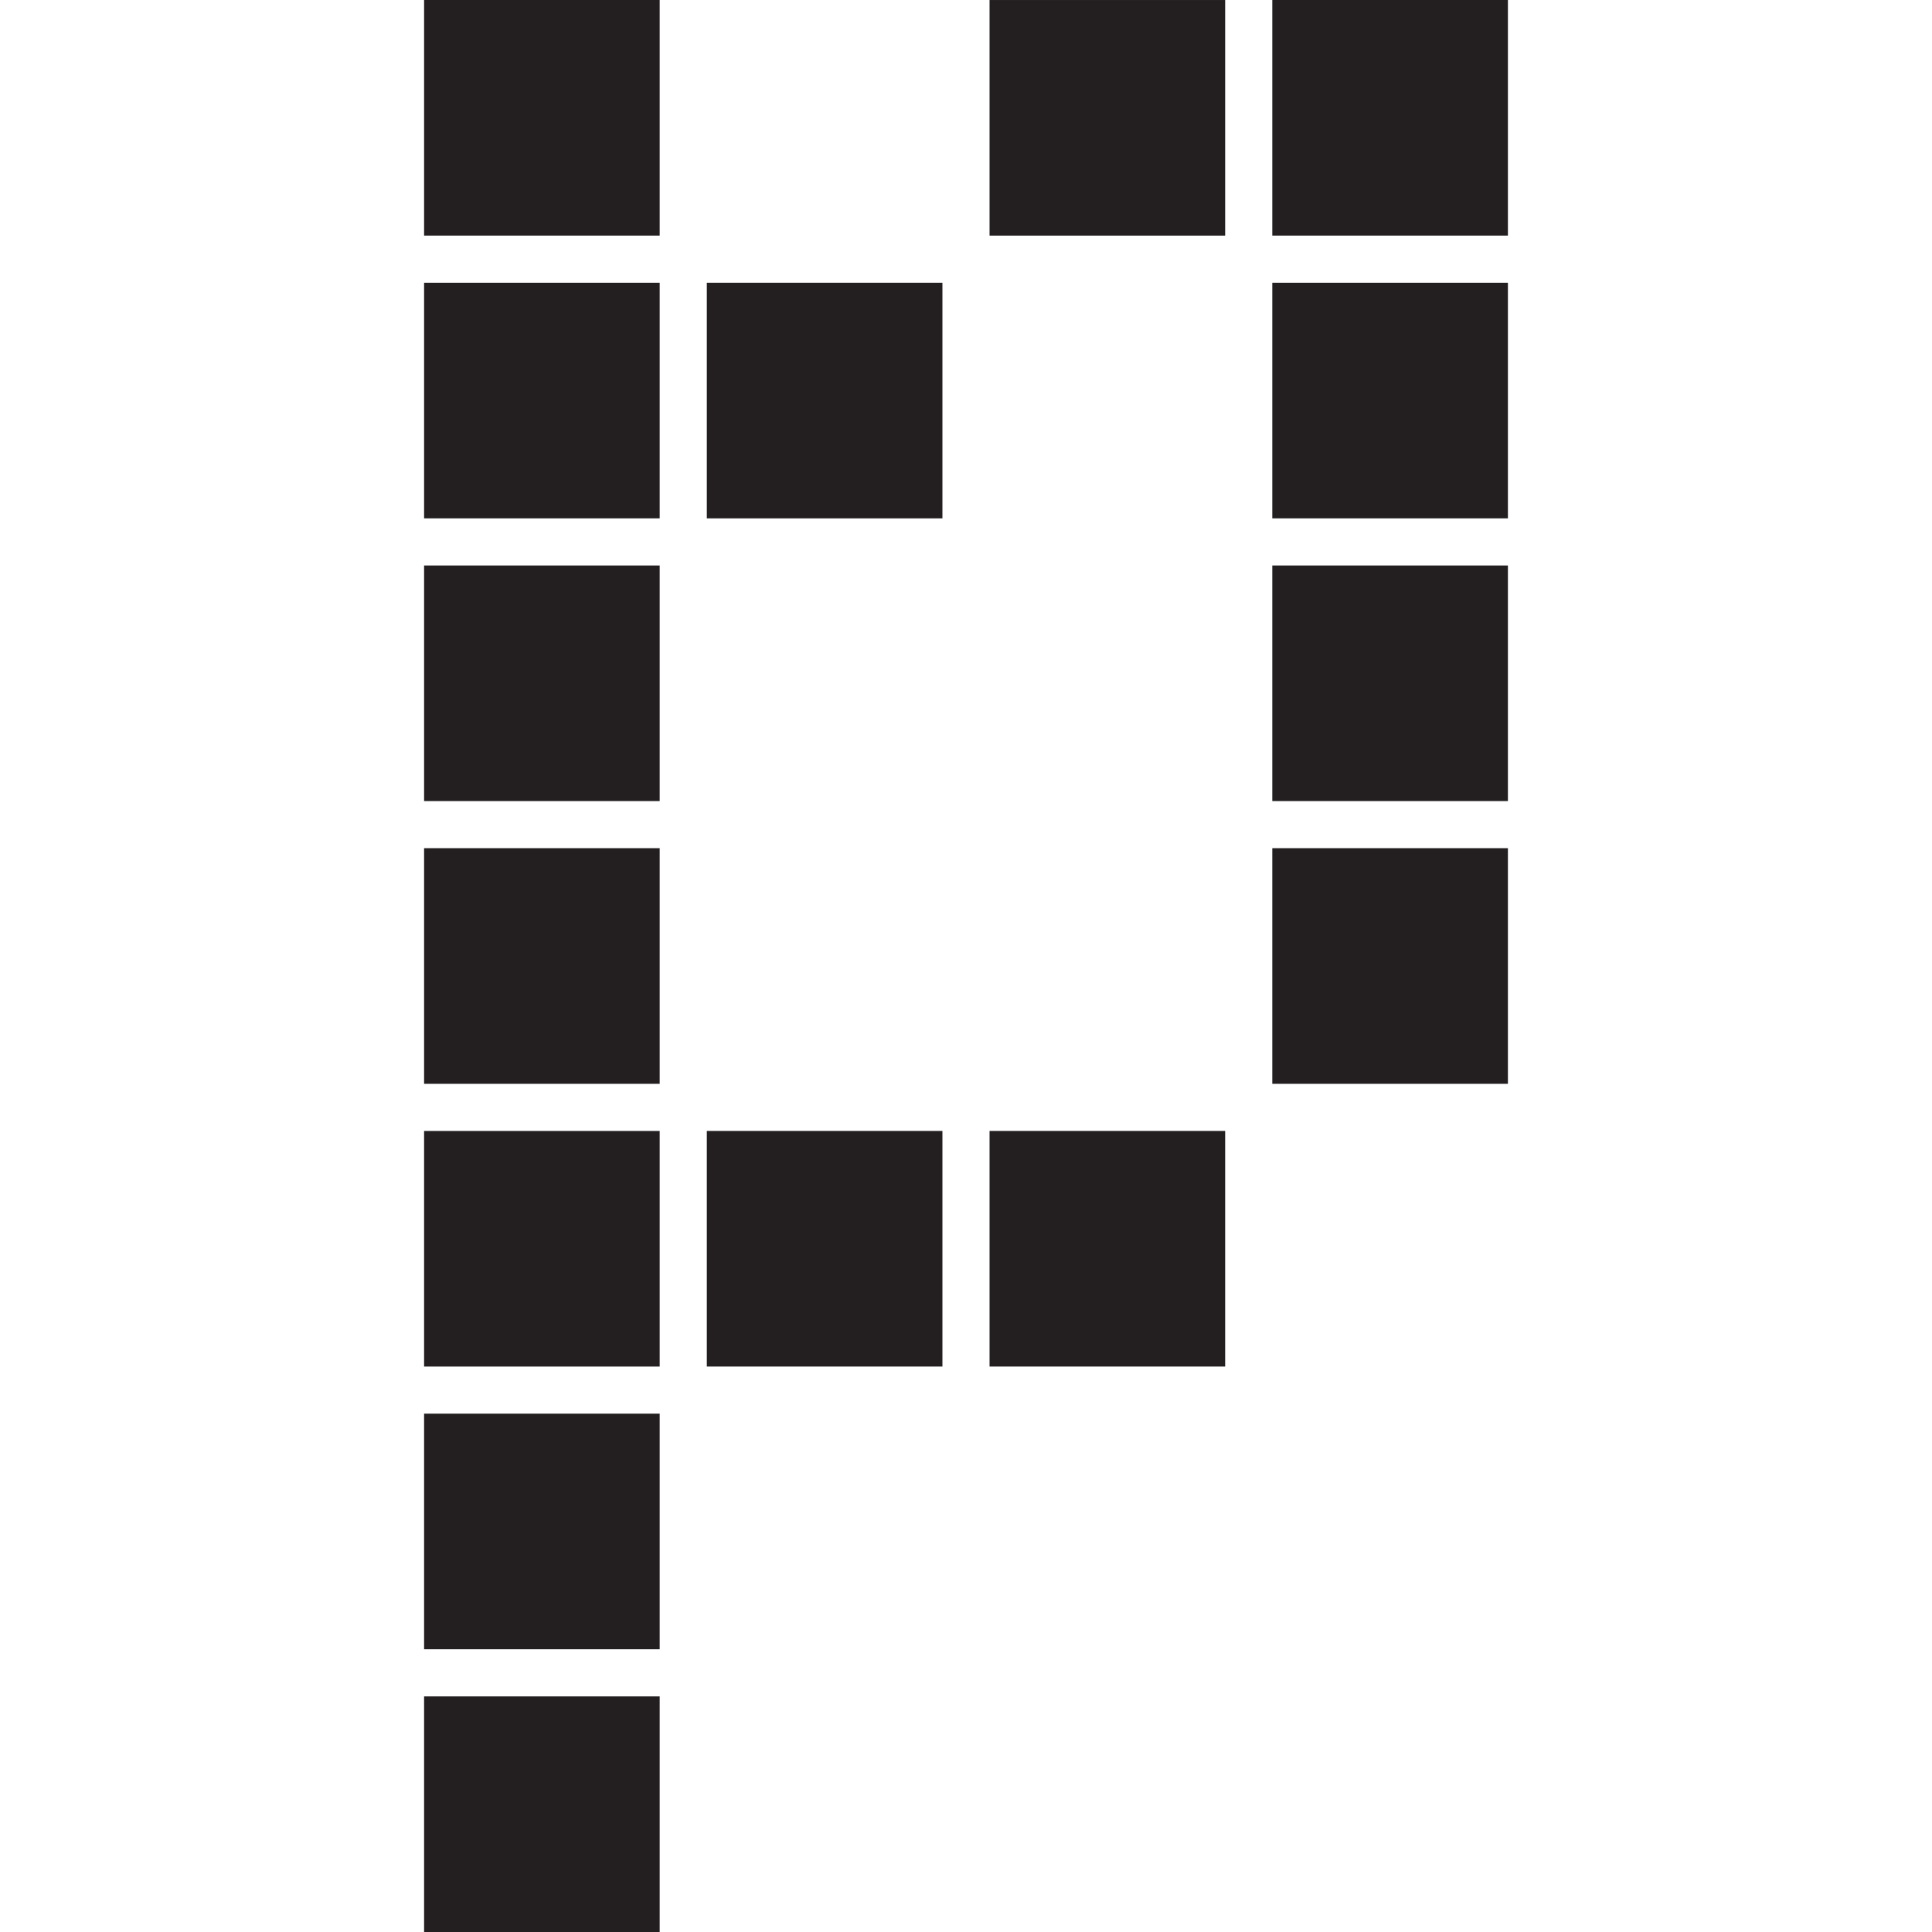
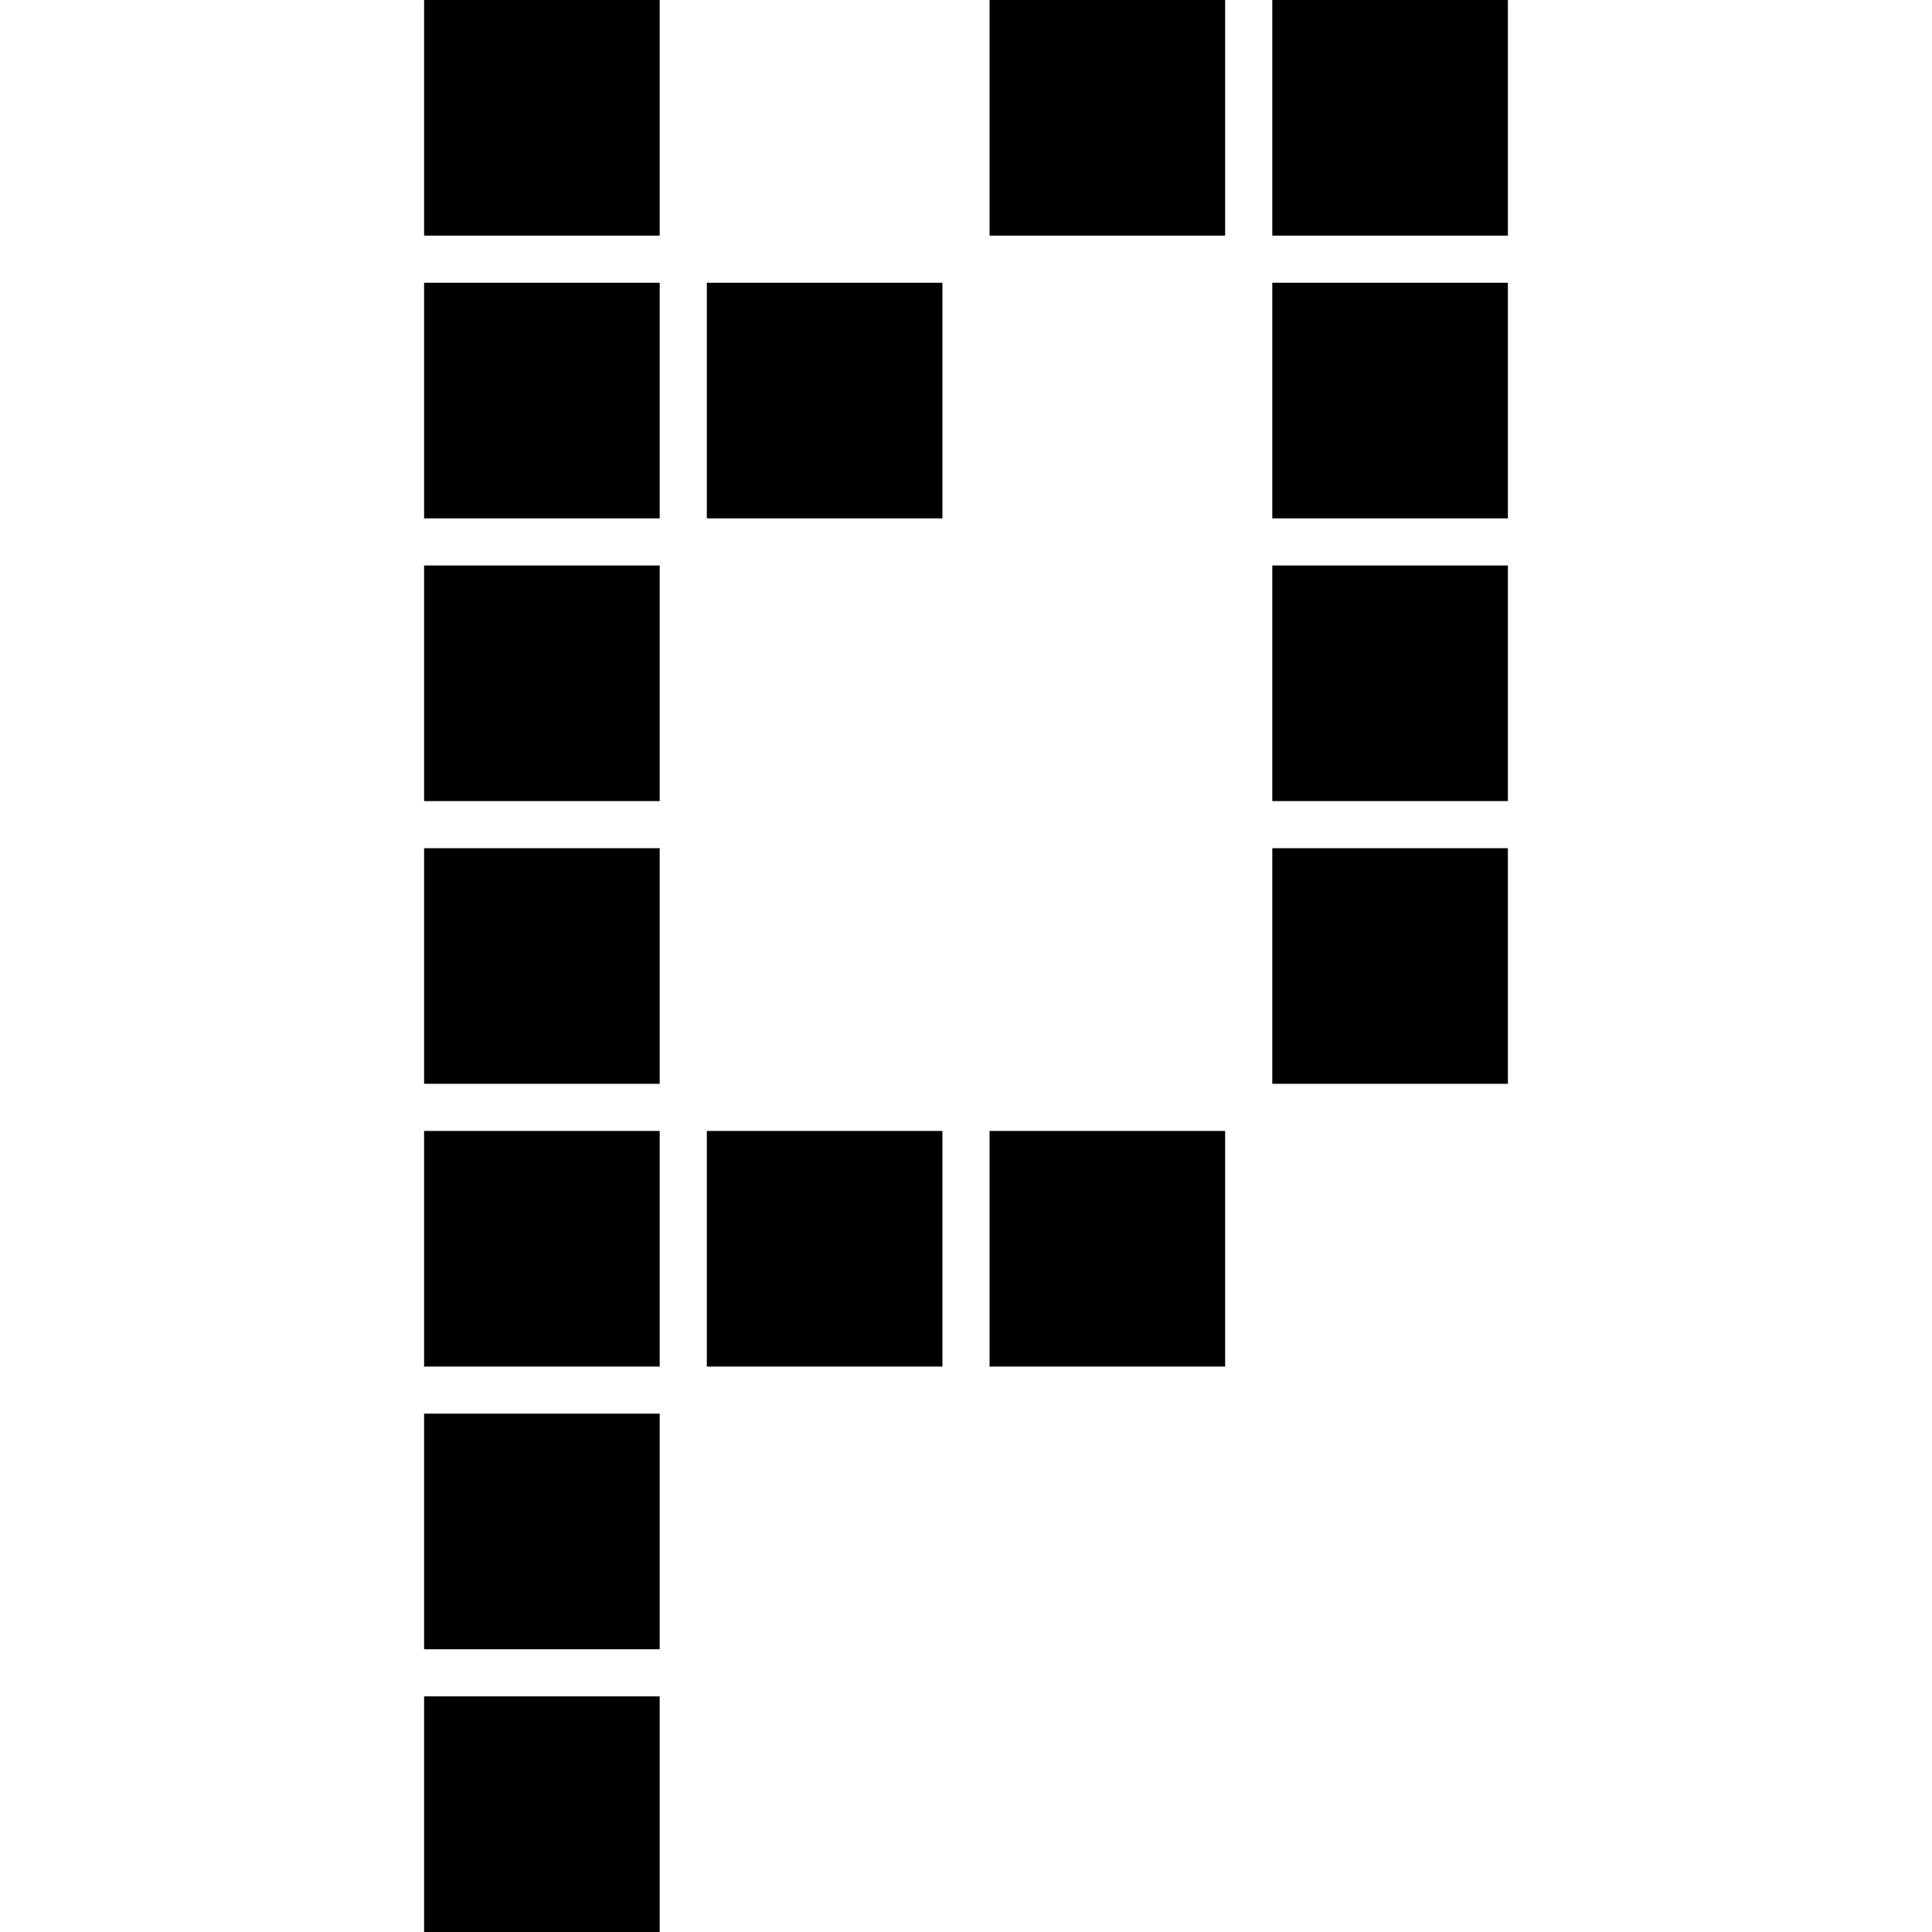
- <svg xmlns="http://www.w3.org/2000/svg" xmlns:xlink="http://www.w3.org/1999/xlink" version="1.1" id="Layer_1" x="0px" y="0px" width="110px" height="110px" viewBox="0 0 110 110" enable-background="new 0 0 110 110" xml:space="preserve">
-   <g>
-     <g>
-       <defs>
-         <rect id="SVGID_1_" x="24.146" width="61.709" height="110" />
-       </defs>
-       <clipPath id="SVGID_2_">
-         <use xlink:href="#SVGID_1_" overflow="visible" />
-       </clipPath>
-       <rect x="24.146" y="0.001" clip-path="url(#SVGID_2_)" fill="#231F20" width="13.414" height="13.414" />
-       <rect x="24.146" y="16.098" clip-path="url(#SVGID_2_)" fill="#231F20" width="13.414" height="13.415" />
-       <rect x="24.146" y="32.196" clip-path="url(#SVGID_2_)" fill="#231F20" width="13.414" height="13.415" />
-       <rect x="24.146" y="48.293" clip-path="url(#SVGID_2_)" fill="#231F20" width="13.414" height="13.414" />
-       <rect x="24.146" y="64.391" clip-path="url(#SVGID_2_)" fill="#231F20" width="13.414" height="13.415" />
-       <rect x="40.244" y="64.391" clip-path="url(#SVGID_2_)" fill="#231F20" width="13.414" height="13.415" />
-       <rect x="56.341" y="64.391" clip-path="url(#SVGID_2_)" fill="#231F20" width="13.414" height="13.415" />
-       <rect x="72.439" y="48.293" clip-path="url(#SVGID_2_)" fill="#231F20" width="13.415" height="13.414" />
-       <rect x="72.439" y="32.196" clip-path="url(#SVGID_2_)" fill="#231F20" width="13.415" height="13.415" />
-       <rect x="40.244" y="16.098" clip-path="url(#SVGID_2_)" fill="#231F20" width="13.414" height="13.415" />
-       <rect x="72.439" y="16.098" clip-path="url(#SVGID_2_)" fill="#231F20" width="13.415" height="13.415" />
-       <rect x="56.341" y="0.001" clip-path="url(#SVGID_2_)" fill="#231F20" width="13.414" height="13.414" />
-       <rect x="72.439" y="0.001" clip-path="url(#SVGID_2_)" fill="#231F20" width="13.415" height="13.414" />
-       <rect x="24.146" y="80.488" clip-path="url(#SVGID_2_)" fill="#231F20" width="13.414" height="13.414" />
-       <rect x="24.146" y="96.585" clip-path="url(#SVGID_2_)" fill="#231F20" width="13.414" height="13.415" />
-     </g>
-   </g>
+ <svg xmlns="http://www.w3.org/2000/svg" version="1.1" id="Layer_1" x="0px" y="0px" width="110px" height="110px" viewBox="0 0 110 110" enable-background="new 0 0 110 110" xml:space="preserve">
+   <rect x="24.146" y="0.001" width="13.414" height="13.414" />
+   <rect x="24.146" y="16.098" width="13.414" height="13.415" />
+   <rect x="24.146" y="32.196" width="13.414" height="13.415" />
+   <rect x="24.146" y="48.293" width="13.414" height="13.414" />
+   <rect x="24.146" y="64.391" width="13.414" height="13.416" />
+   <rect x="40.244" y="64.391" width="13.414" height="13.416" />
+   <rect x="56.341" y="64.391" width="13.414" height="13.416" />
+   <rect x="72.439" y="48.293" width="13.414" height="13.414" />
+   <rect x="72.439" y="32.196" width="13.414" height="13.415" />
+   <rect x="40.244" y="16.098" width="13.414" height="13.415" />
+   <rect x="72.439" y="16.098" width="13.414" height="13.415" />
+   <rect x="56.341" y="0.001" width="13.414" height="13.414" />
+   <rect x="72.439" y="0.001" width="13.414" height="13.414" />
+   <rect x="24.146" y="80.488" width="13.414" height="13.414" />
+   <rect x="24.146" y="96.585" width="13.414" height="13.415" />
</svg>
